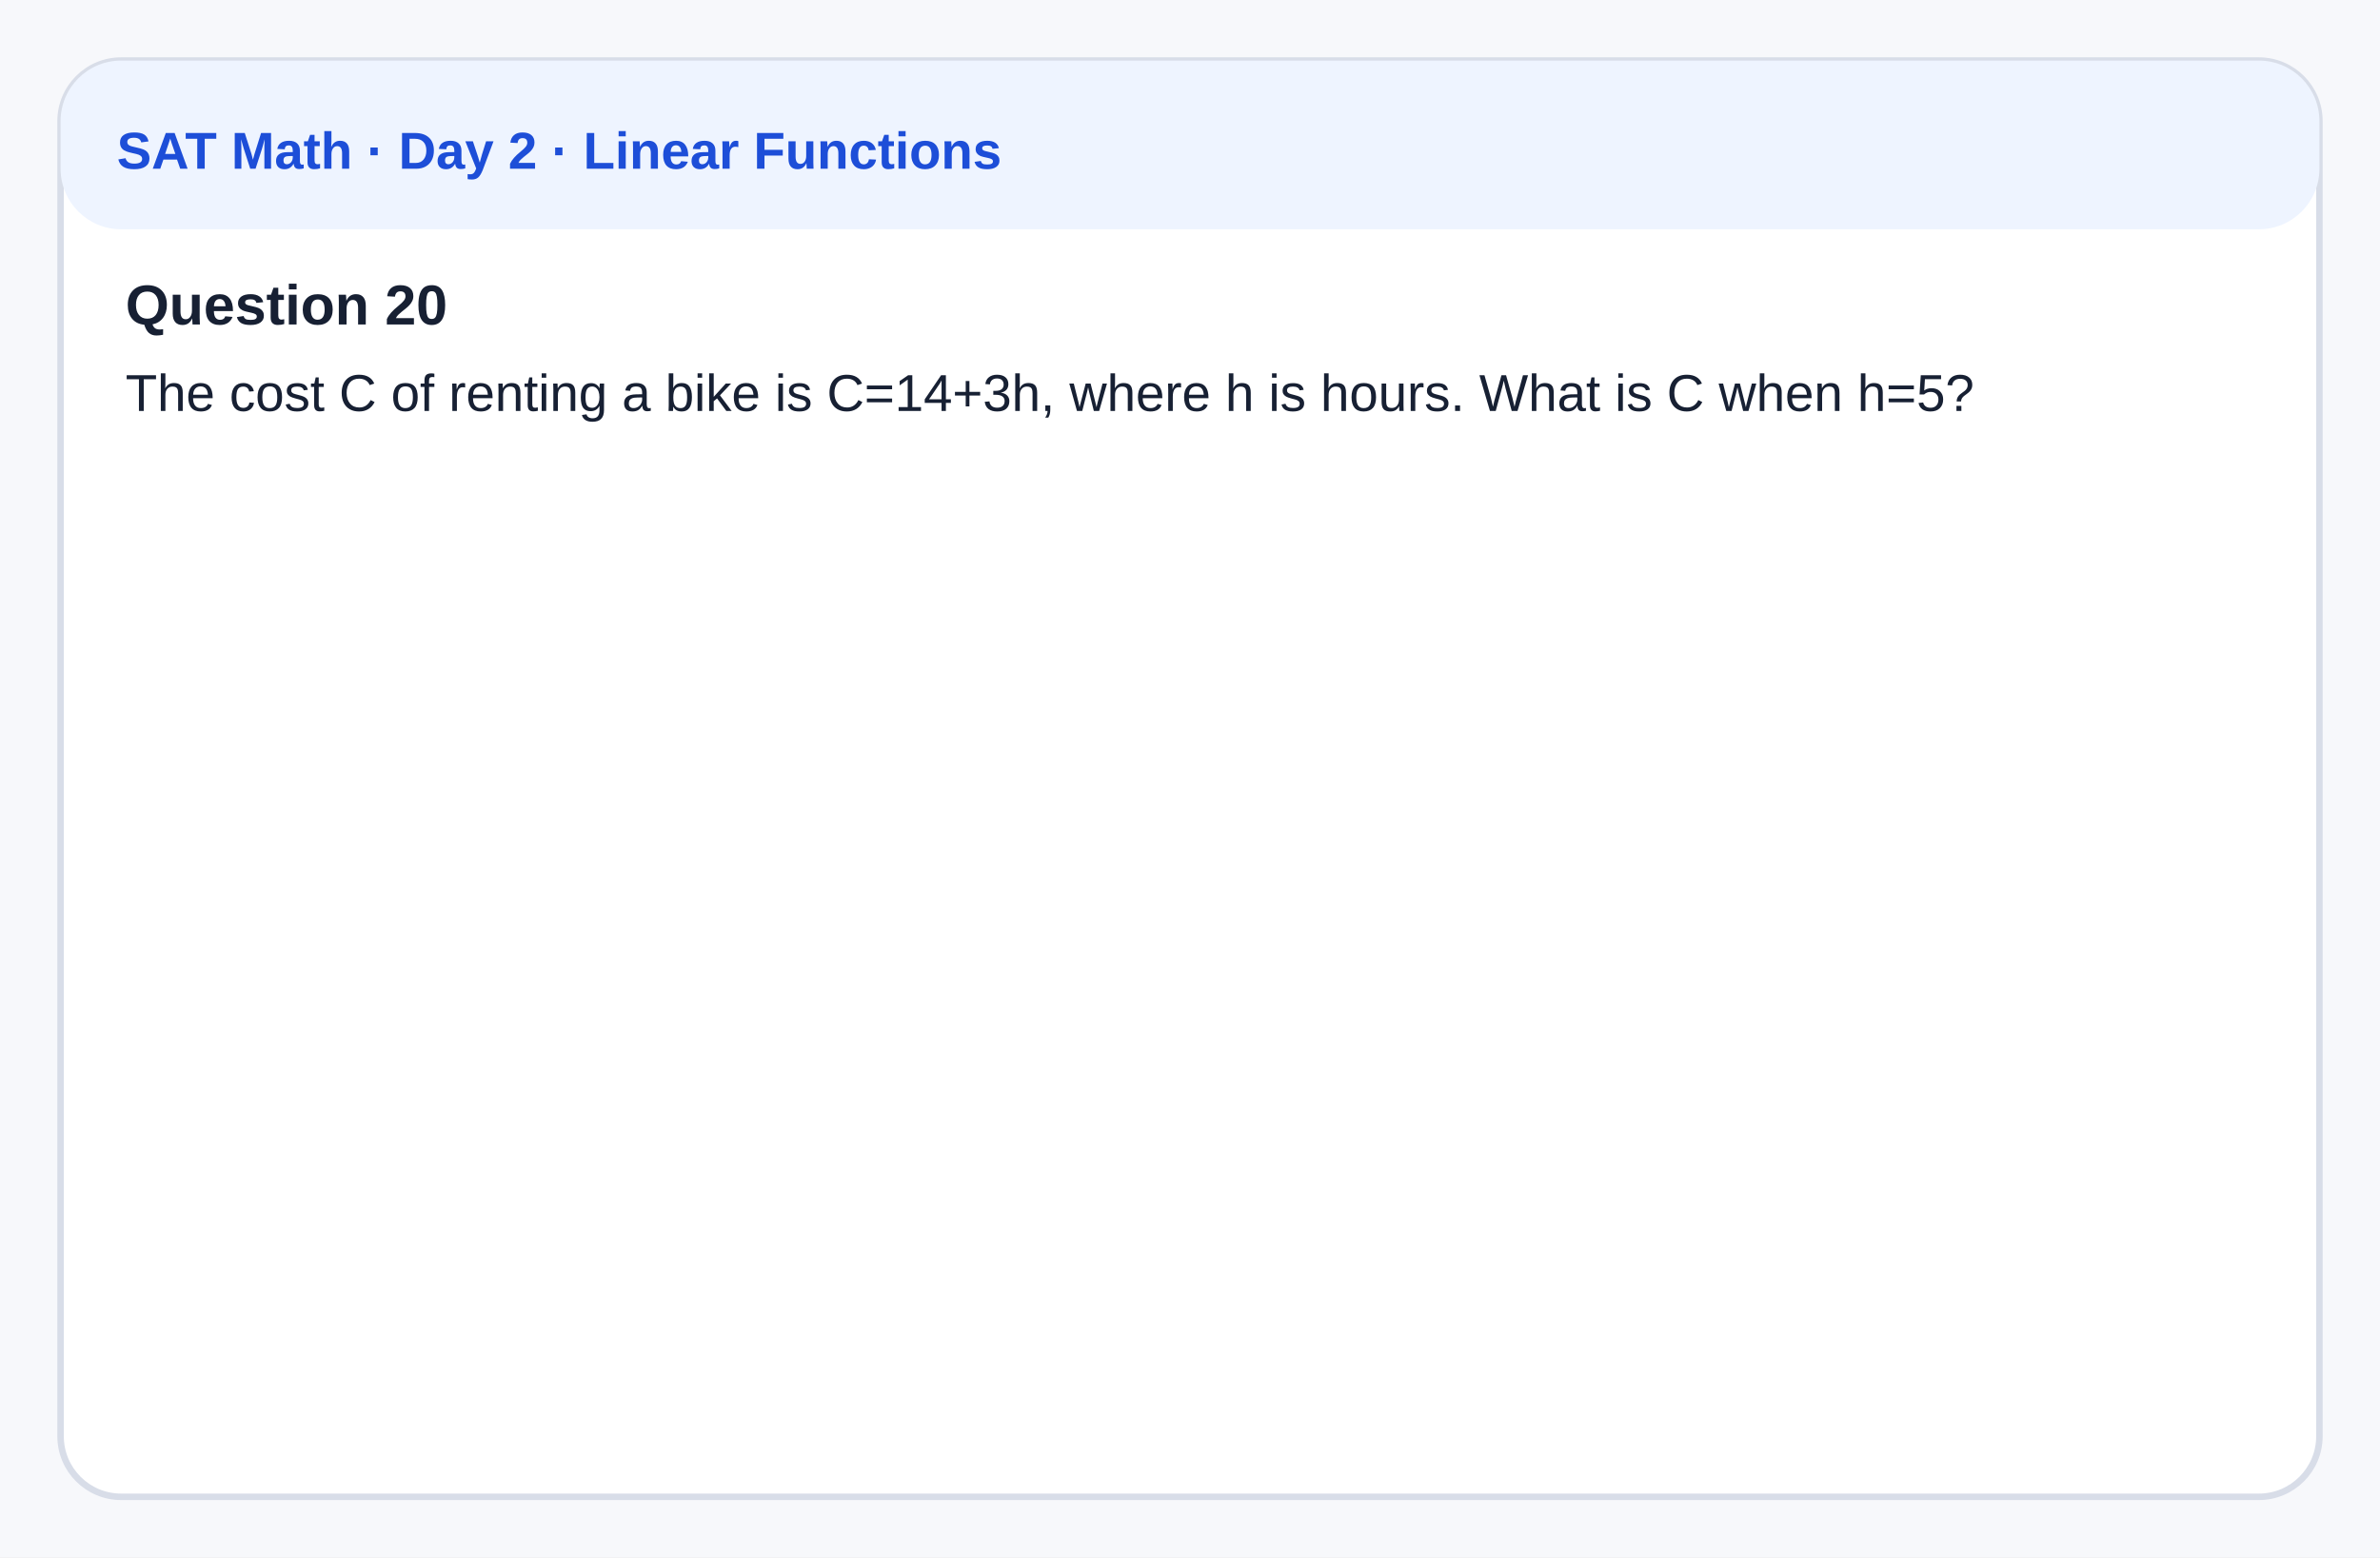
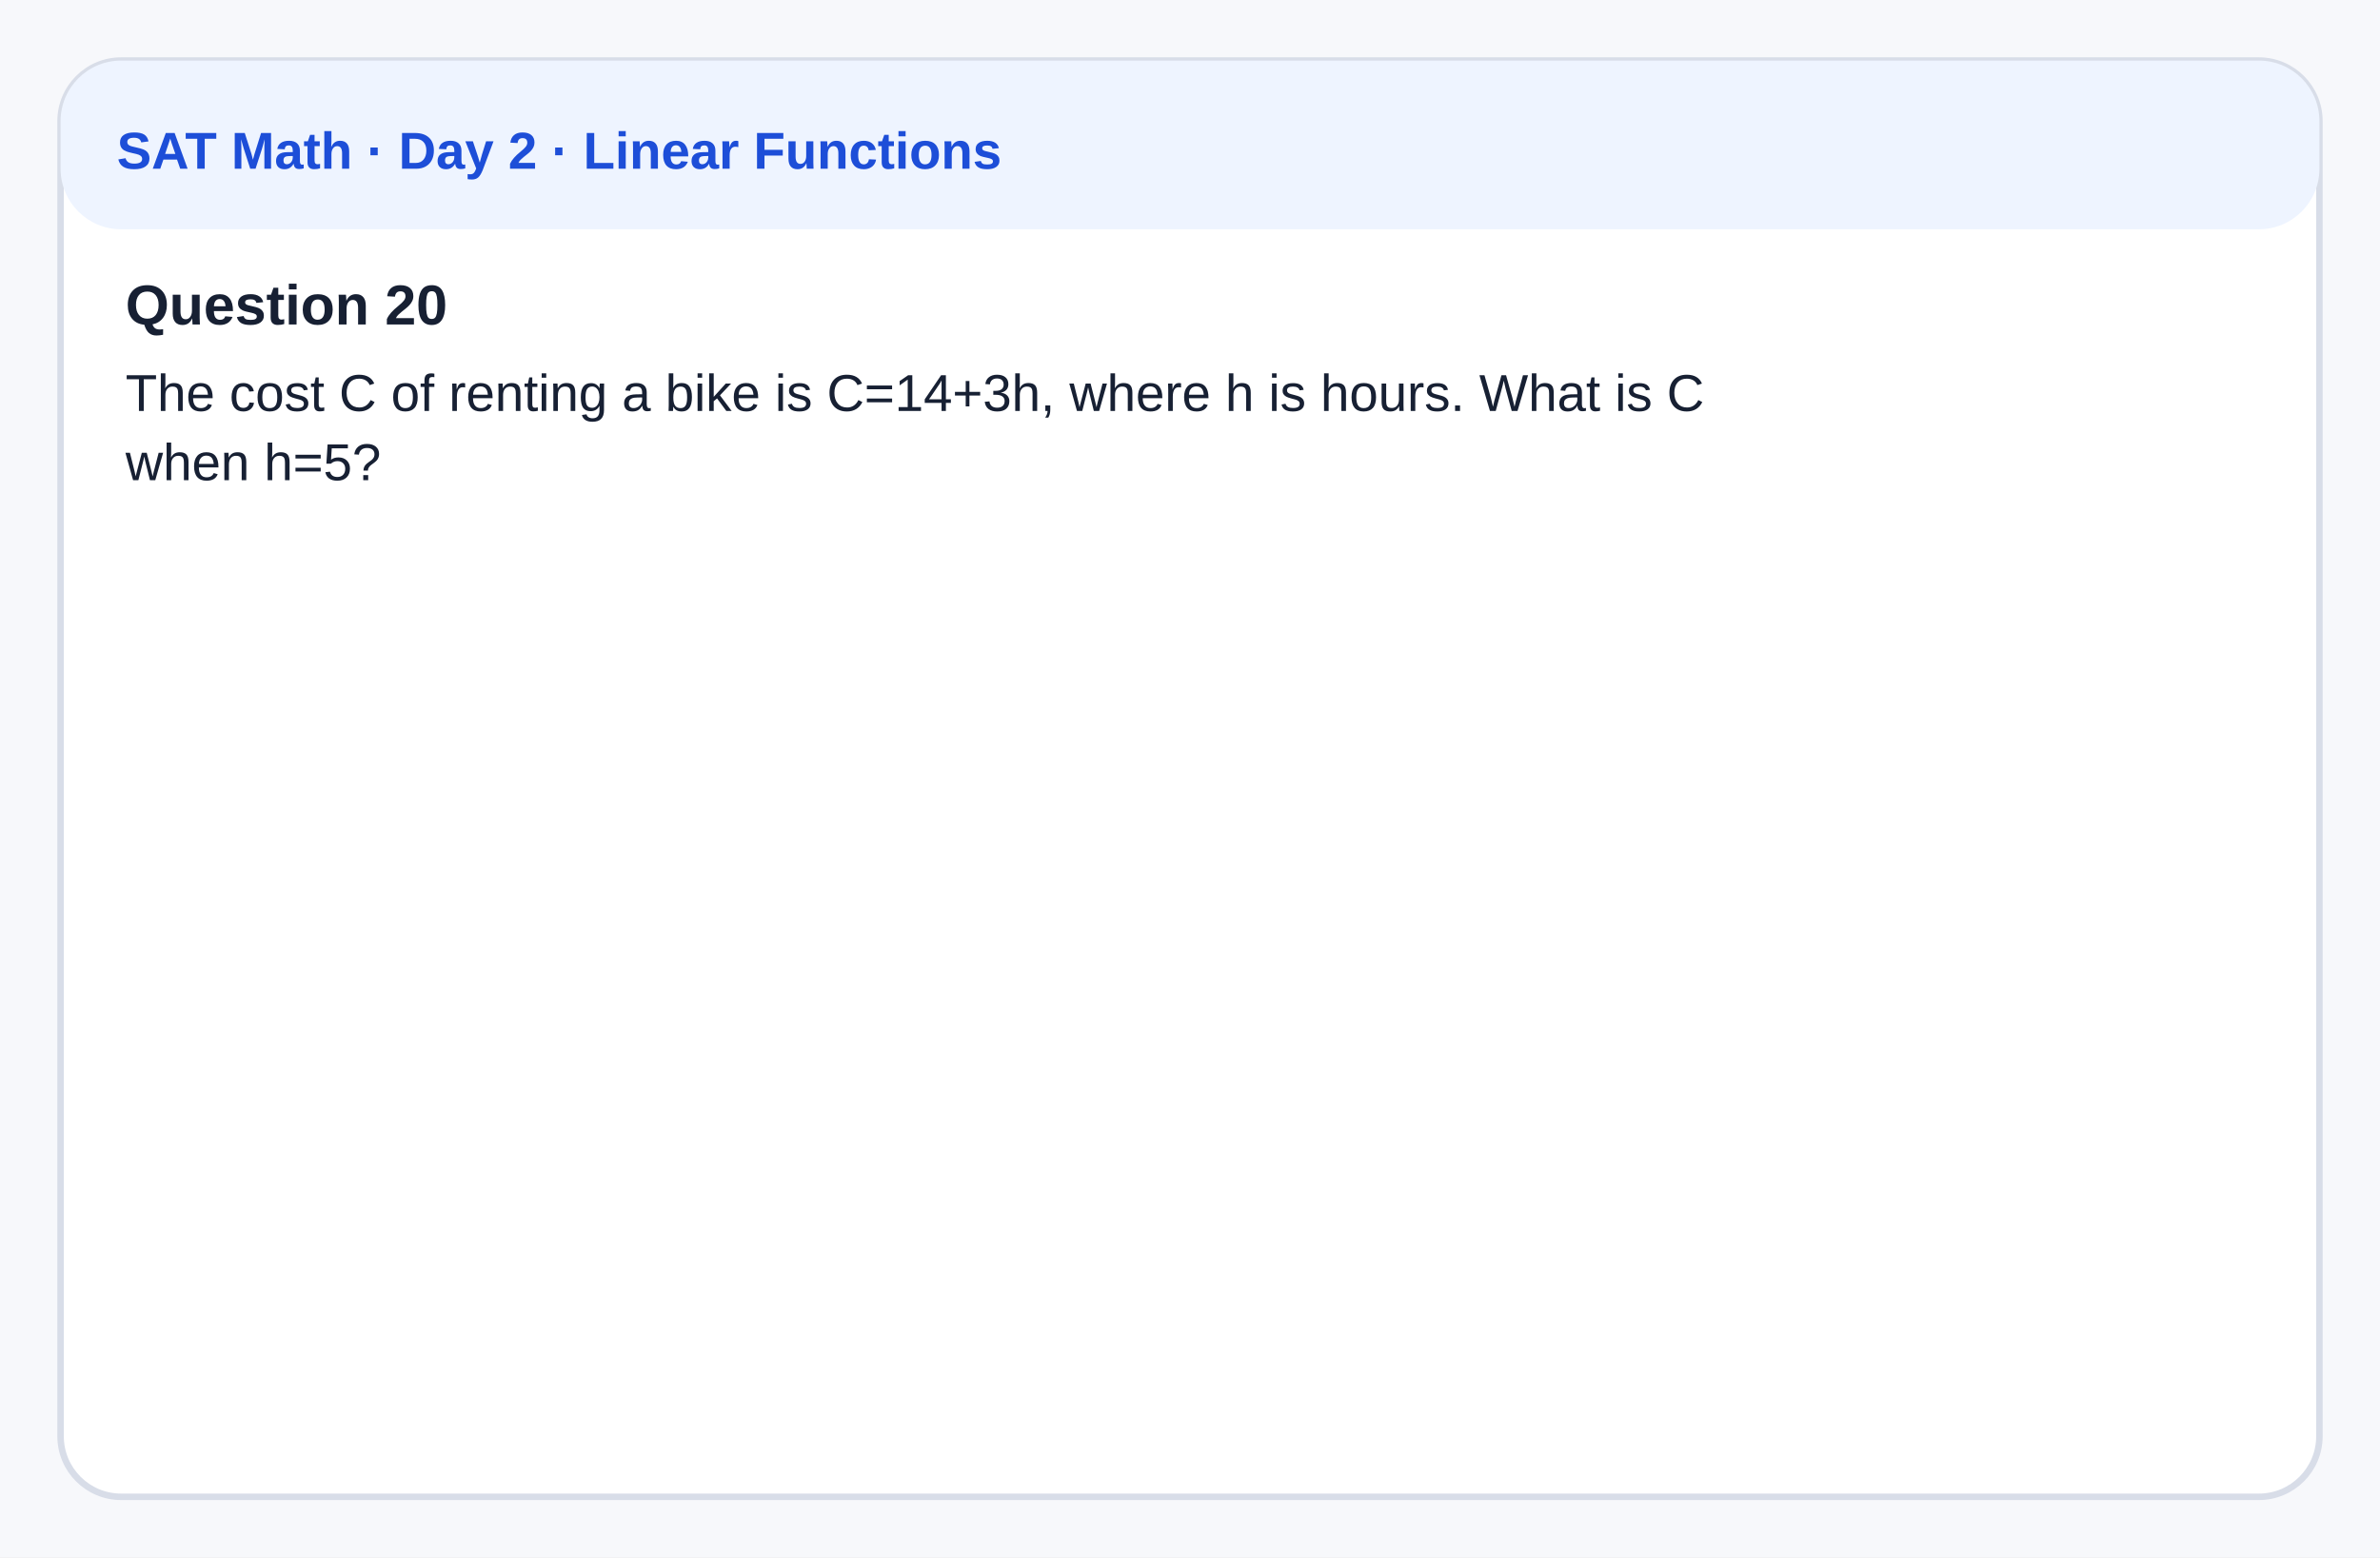
<svg xmlns="http://www.w3.org/2000/svg" width="1100" height="720" viewBox="0 0 1100 720">
  <rect width="1100" height="720" fill="#f7f8fb" />
  <rect x="28" y="28" width="1044" height="664" rx="28" fill="#ffffff" stroke="#d8dde8" stroke-width="3" />
  <rect x="28" y="28" width="1044" height="78" rx="28" fill="#eef4ff" />
  <text x="54" y="78" font-family="Arial, Helvetica, sans-serif" font-size="24" font-weight="700" fill="#1d4ed8">SAT Math · Day 2 · Linear Functions</text>
  <g font-family="Arial, Helvetica, sans-serif">
    <text x="58" y="150" font-size="26" font-weight="700" fill="#172033">Question 20</text>
-     <text x="58" y="190" font-size="24" font-weight="500" fill="#172033">The cost C of renting a bike is C=14+3h, where h is hours. What is C when h=5?</text>
+     <text x="58" y="190" font-size="24" font-weight="500" fill="#172033">
+       <tspan x="58" dy="0">The cost C of renting a bike is C=14+3h, where h is hours. What is C</tspan>
+       <tspan x="58" dy="32">when h=5?</tspan>
+     </text>
  </g>
</svg>
